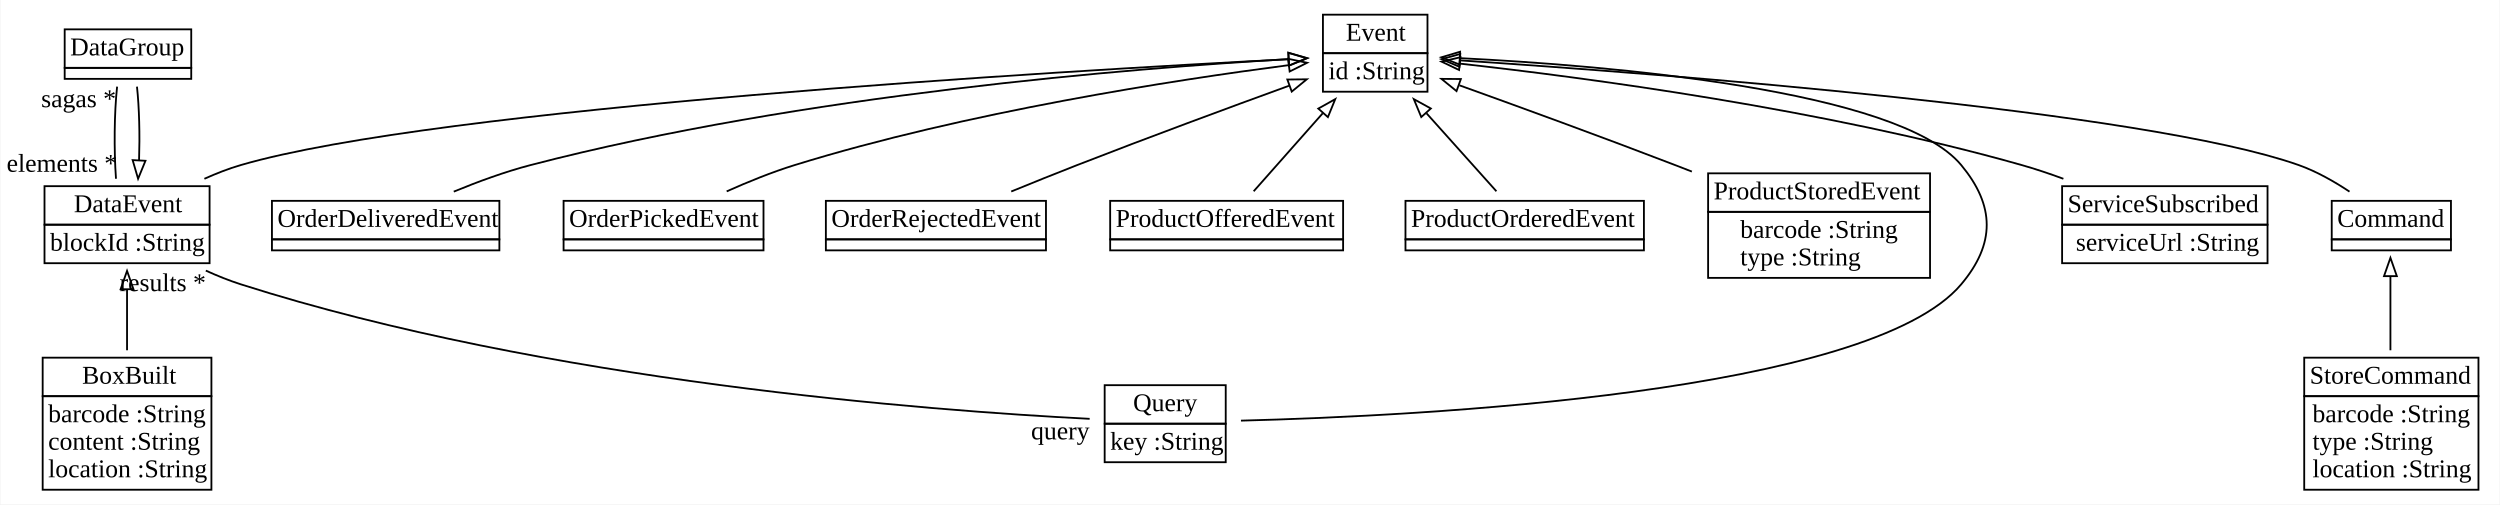
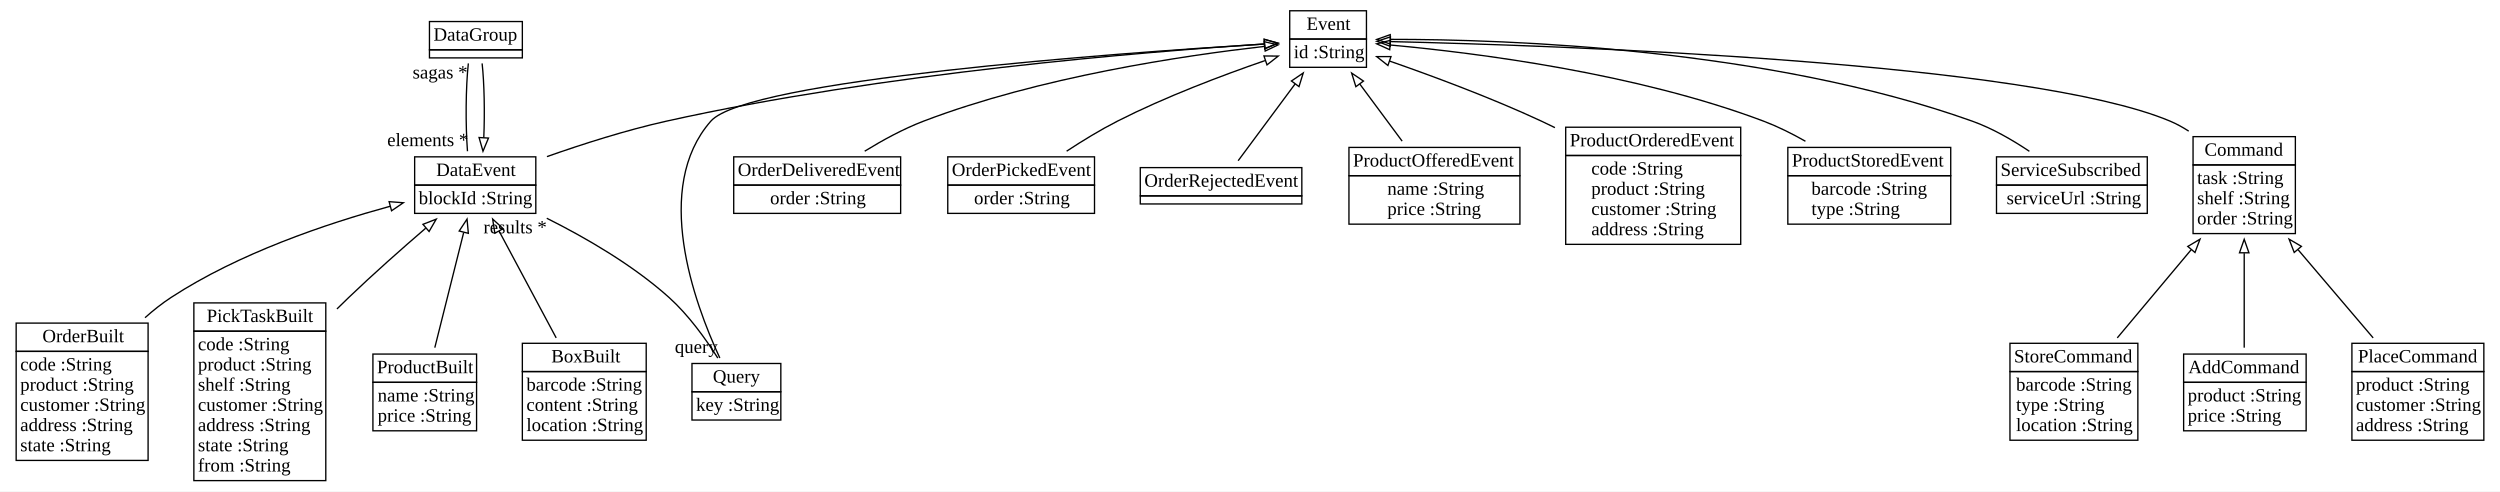
- <svg xmlns="http://www.w3.org/2000/svg" width="1363px" height="275px" viewBox="0.00 0.00 1362.52 275.00">
-   <g id="graph0" class="graph" transform="scale(1.0 1.0) rotate(0) translate(4 271)">
-     <polygon fill="white" stroke="none" points="-4,4 -4,-271 1358.52,-271 1358.52,4 -4,4" />
+ <svg xmlns="http://www.w3.org/2000/svg" width="1857px" height="365px" viewBox="0.00 0.00 1857.00 365.00">
+   <g id="graph0" class="graph" transform="scale(1.0 1.0) rotate(0) translate(4 361)">
+     <polygon fill="white" stroke="none" points="-4,4 -4,-361 1853,-361 1853,4 -4,4" />
    <g id="node1" class="node">
-       <polygon fill="none" stroke="black" points="19.023,-55 19.023,-76 111.023,-76 111.023,-55 19.023,-55" />
-       <text text-anchor="start" x="40.523" y="-61.8" font-family="Times New Roman,serif" font-size="14.00">BoxBuilt</text>
-       <polygon fill="none" stroke="black" points="19.023,-4 19.023,-55 111.023,-55 111.023,-4 19.023,-4" />
-       <text text-anchor="start" x="22.023" y="-40.8" font-family="Times New Roman,serif" font-size="14.00">barcode :String</text>
-       <text text-anchor="start" x="22.023" y="-25.8" font-family="Times New Roman,serif" font-size="14.00">content :String</text>
-       <text text-anchor="start" x="22.023" y="-10.8" font-family="Times New Roman,serif" font-size="14.00">location :String</text>
+       <polygon fill="none" stroke="black" points="1618,-77 1618,-98 1709,-98 1709,-77 1618,-77" />
+       <text text-anchor="start" x="1621.5" y="-83.8" font-family="Times New Roman,serif" font-size="14.00">AddCommand</text>
+       <polygon fill="none" stroke="black" points="1618,-41 1618,-77 1709,-77 1709,-41 1618,-41" />
+       <text text-anchor="start" x="1621" y="-62.8" font-family="Times New Roman,serif" font-size="14.00">product :String</text>
+       <text text-anchor="start" x="1621" y="-47.8" font-family="Times New Roman,serif" font-size="14.00">price :String</text>
    </g>
    <g id="node3" class="node">
-       <polygon fill="none" stroke="black" points="20.023,-148.5 20.023,-169.5 110.023,-169.5 110.023,-148.5 20.023,-148.5" />
-       <text text-anchor="start" x="36.023" y="-155.3" font-family="Times New Roman,serif" font-size="14.00">DataEvent</text>
-       <polygon fill="none" stroke="black" points="20.023,-127.5 20.023,-148.5 110.023,-148.5 110.023,-127.5 20.023,-127.5" />
-       <text text-anchor="start" x="23.023" y="-134.3" font-family="Times New Roman,serif" font-size="14.00">blockId :String</text>
+       <polygon fill="none" stroke="black" points="1625,-238.5 1625,-259.5 1701,-259.5 1701,-238.5 1625,-238.5" />
+       <text text-anchor="start" x="1633.5" y="-245.3" font-family="Times New Roman,serif" font-size="14.00">Command</text>
+       <polygon fill="none" stroke="black" points="1625,-187.5 1625,-238.5 1701,-238.5 1701,-187.5 1625,-187.5" />
+       <text text-anchor="start" x="1628" y="-224.3" font-family="Times New Roman,serif" font-size="14.00">task :String</text>
+       <text text-anchor="start" x="1628" y="-209.3" font-family="Times New Roman,serif" font-size="14.00">shelf :String</text>
+       <text text-anchor="start" x="1628" y="-194.3" font-family="Times New Roman,serif" font-size="14.00">order :String</text>
    </g>
    <g id="edge3" class="edge">
-       <path fill="none" stroke="black" d="M65.023,-80.052C65.023,-90.916 65.023,-102.63 65.023,-113.199" />
-       <polygon fill="none" stroke="black" points="61.523,-113.313 65.023,-123.313 68.523,-113.313 61.523,-113.313" />
+       <path fill="none" stroke="black" d="M1663,-102.759C1663,-123.075 1663,-149.851 1663,-172.93" />
+       <polygon fill="none" stroke="black" points="1659.5,-173.237 1663,-183.237 1666.5,-173.237 1659.5,-173.237" />
    </g>
    <g id="node2" class="node">
-       <polygon fill="none" stroke="black" points="1267.02,-140.5 1267.02,-161.5 1332.02,-161.5 1332.02,-140.5 1267.02,-140.5" />
-       <text text-anchor="start" x="1270.02" y="-147.3" font-family="Times New Roman,serif" font-size="14.00">Command</text>
-       <polygon fill="none" stroke="black" points="1267.02,-134.5 1267.02,-140.5 1332.02,-140.5 1332.02,-134.5 1267.02,-134.5" />
+       <polygon fill="none" stroke="black" points="384,-85 384,-106 476,-106 476,-85 384,-85" />
+       <text text-anchor="start" x="405.5" y="-91.8" font-family="Times New Roman,serif" font-size="14.00">BoxBuilt</text>
+       <polygon fill="none" stroke="black" points="384,-34 384,-85 476,-85 476,-34 384,-34" />
+       <text text-anchor="start" x="387" y="-70.8" font-family="Times New Roman,serif" font-size="14.00">barcode :String</text>
+       <text text-anchor="start" x="387" y="-55.8" font-family="Times New Roman,serif" font-size="14.00">content :String</text>
+       <text text-anchor="start" x="387" y="-40.8" font-family="Times New Roman,serif" font-size="14.00">location :String</text>
+     </g>
+     <g id="node4" class="node">
+       <polygon fill="none" stroke="black" points="304,-223.5 304,-244.5 394,-244.5 394,-223.5 304,-223.5" />
+       <text text-anchor="start" x="320" y="-230.3" font-family="Times New Roman,serif" font-size="14.00">DataEvent</text>
+       <polygon fill="none" stroke="black" points="304,-202.5 304,-223.5 394,-223.5 394,-202.5 304,-202.5" />
+       <text text-anchor="start" x="307" y="-209.3" font-family="Times New Roman,serif" font-size="14.00">blockId :String</text>
+     </g>
+     <g id="edge4" class="edge">
+       <path fill="none" stroke="black" d="M409.14,-110.015C395.981,-134.628 379.172,-166.068 366.671,-189.448" />
+       <polygon fill="none" stroke="black" points="363.568,-187.829 361.94,-198.298 369.741,-191.13 363.568,-187.829" />
+     </g>
+     <g id="node6" class="node">
+       <polygon fill="none" stroke="black" points="954,-332 954,-353 1011,-353 1011,-332 954,-332" />
+       <text text-anchor="start" x="966.5" y="-338.8" font-family="Times New Roman,serif" font-size="14.00">Event</text>
+       <polygon fill="none" stroke="black" points="954,-311 954,-332 1011,-332 1011,-311 954,-311" />
+       <text text-anchor="start" x="957" y="-317.8" font-family="Times New Roman,serif" font-size="14.00">id :String</text>
+     </g>
+     <g id="edge5" class="edge">
+       <path fill="none" stroke="black" d="M1621.78,-263.592C1617.35,-266.464 1612.72,-269.01 1608,-271 1503.41,-315.061 1155.82,-327.129 1028.91,-330.108" />
+       <polygon fill="none" stroke="black" points="1028.66,-326.613 1018.74,-330.338 1028.81,-333.611 1028.66,-326.613" />
    </g>
    <g id="node5" class="node">
-       <polygon fill="none" stroke="black" points="717.023,-242 717.023,-263 774.023,-263 774.023,-242 717.023,-242" />
-       <text text-anchor="start" x="729.523" y="-248.8" font-family="Times New Roman,serif" font-size="14.00">Event</text>
-       <polygon fill="none" stroke="black" points="717.023,-221 717.023,-242 774.023,-242 774.023,-221 717.023,-221" />
-       <text text-anchor="start" x="720.023" y="-227.8" font-family="Times New Roman,serif" font-size="14.00">id :String</text>
-     </g>
-     <g id="edge4" class="edge">
-       <path fill="none" stroke="black" d="M1276.72,-166.52C1268.44,-172.02 1258.69,-177.575 1249.02,-181 1165.22,-210.676 900.406,-230.847 791.993,-238.059" />
-       <polygon fill="none" stroke="black" points="791.444,-234.588 781.695,-238.737 791.903,-241.573 791.444,-234.588" />
-     </g>
-     <g id="node4" class="node">
-       <polygon fill="none" stroke="black" points="31.023,-234 31.023,-255 100.023,-255 100.023,-234 31.023,-234" />
-       <text text-anchor="start" x="34.023" y="-240.8" font-family="Times New Roman,serif" font-size="14.00">DataGroup</text>
-       <polygon fill="none" stroke="black" points="31.023,-228 31.023,-234 100.023,-234 100.023,-228 31.023,-228" />
+       <polygon fill="none" stroke="black" points="315,-324 315,-345 384,-345 384,-324 315,-324" />
+       <text text-anchor="start" x="318" y="-330.8" font-family="Times New Roman,serif" font-size="14.00">DataGroup</text>
+       <polygon fill="none" stroke="black" points="315,-318 315,-324 384,-324 384,-318 315,-318" />
    </g>
    <g id="edge1" class="edge">
-       <path fill="none" stroke="black" d="M59,-173.541C57.859,-189.319 58.062,-209.583 59.609,-223.766" />
-       <text text-anchor="middle" x="38.609" y="-212.566" font-family="Times New Roman,serif" font-size="14.00">sagas *</text>
-       <text text-anchor="middle" x="29.5" y="-177.341" font-family="Times New Roman,serif" font-size="14.00">elements *</text>
-     </g>
-     <g id="edge5" class="edge">
-       <path fill="none" stroke="black" d="M107.193,-173.522C113.677,-176.446 120.416,-179.075 127.023,-181 234.358,-212.264 573.461,-232.254 698.299,-238.715" />
-       <polygon fill="none" stroke="black" points="698.144,-242.212 708.31,-239.228 698.502,-235.221 698.144,-242.212" />
+       <path fill="none" stroke="black" d="M343.239,-248.666C341.732,-268.551 341.947,-296.24 343.886,-313.893" />
+       <text text-anchor="middle" x="322.886" y="-302.693" font-family="Times New Roman,serif" font-size="14.00">sagas *</text>
+       <text text-anchor="middle" x="313.739" y="-252.466" font-family="Times New Roman,serif" font-size="14.00">elements *</text>
    </g>
    <g id="edge6" class="edge">
-       <path fill="none" stroke="black" d="M70.437,-223.766C71.671,-212.464 72.05,-197.301 71.576,-183.622" />
-       <polygon fill="none" stroke="black" points="75.066,-183.343 71.046,-173.541 68.076,-183.71 75.066,-183.343" />
-     </g>
-     <g id="node6" class="node">
-       <polygon fill="none" stroke="black" points="144.023,-140.5 144.023,-161.5 268.023,-161.5 268.023,-140.5 144.023,-140.5" />
-       <text text-anchor="start" x="147.023" y="-147.3" font-family="Times New Roman,serif" font-size="14.00">OrderDeliveredEvent</text>
-       <polygon fill="none" stroke="black" points="144.023,-134.5 144.023,-140.5 268.023,-140.5 268.023,-134.5 144.023,-134.5" />
+       <path fill="none" stroke="black" d="M402.256,-244.671C428.617,-253.95 461.121,-264.349 491,-271 651.699,-306.772 847.063,-322.615 935.056,-328.316" />
+       <polygon fill="none" stroke="black" points="935.043,-331.822 945.245,-328.962 935.486,-324.837 935.043,-331.822" />
    </g>
    <g id="edge7" class="edge">
-       <path fill="none" stroke="black" d="M243.153,-166.522C256.16,-171.886 271.019,-177.356 285.023,-181 432.832,-219.46 614.08,-233.865 698.114,-238.748" />
-       <polygon fill="none" stroke="black" points="698.172,-242.257 708.353,-239.324 698.565,-235.268 698.172,-242.257" />
+       <path fill="none" stroke="black" d="M354.114,-313.893C355.742,-299.067 356.155,-277.162 355.353,-258.748" />
+       <polygon fill="none" stroke="black" points="358.841,-258.444 354.761,-248.666 351.853,-258.854 358.841,-258.444" />
    </g>
    <g id="node7" class="node">
-       <polygon fill="none" stroke="black" points="303.023,-140.5 303.023,-161.5 412.023,-161.5 412.023,-140.5 303.023,-140.5" />
-       <text text-anchor="start" x="306.023" y="-147.3" font-family="Times New Roman,serif" font-size="14.00">OrderPickedEvent</text>
-       <polygon fill="none" stroke="black" points="303.023,-134.5 303.023,-140.5 412.023,-140.5 412.023,-134.5 303.023,-134.5" />
+       <polygon fill="none" stroke="black" points="8,-100 8,-121 106,-121 106,-100 8,-100" />
+       <text text-anchor="start" x="27.5" y="-106.8" font-family="Times New Roman,serif" font-size="14.00">OrderBuilt</text>
+       <polygon fill="none" stroke="black" points="8,-19 8,-100 106,-100 106,-19 8,-19" />
+       <text text-anchor="start" x="11" y="-85.8" font-family="Times New Roman,serif" font-size="14.00">code :String</text>
+       <text text-anchor="start" x="11" y="-70.8" font-family="Times New Roman,serif" font-size="14.00">product :String</text>
+       <text text-anchor="start" x="11" y="-55.8" font-family="Times New Roman,serif" font-size="14.00">customer :String</text>
+       <text text-anchor="start" x="11" y="-40.8" font-family="Times New Roman,serif" font-size="14.00">address :String</text>
+       <text text-anchor="start" x="11" y="-25.8" font-family="Times New Roman,serif" font-size="14.00">state :String</text>
    </g>
    <g id="edge8" class="edge">
-       <path fill="none" stroke="black" d="M391.944,-166.66C403.533,-171.844 416.641,-177.169 429.023,-181 522.51,-209.922 636.084,-227.363 698.435,-235.489" />
-       <polygon fill="none" stroke="black" points="697.996,-238.961 708.36,-236.76 698.886,-232.018 697.996,-238.961" />
+       <path fill="none" stroke="black" d="M103.718,-125.012C109.856,-130.501 116.339,-135.647 123,-140 173.27,-172.851 238.359,-194.824 285.765,-207.776" />
+       <polygon fill="none" stroke="black" points="285.036,-211.204 295.601,-210.404 286.843,-204.441 285.036,-211.204" />
    </g>
    <g id="node8" class="node">
-       <polygon fill="none" stroke="black" points="446.023,-140.5 446.023,-161.5 566.023,-161.5 566.023,-140.5 446.023,-140.5" />
-       <text text-anchor="start" x="449.023" y="-147.3" font-family="Times New Roman,serif" font-size="14.00">OrderRejectedEvent</text>
-       <polygon fill="none" stroke="black" points="446.023,-134.5 446.023,-140.5 566.023,-140.5 566.023,-134.5 446.023,-134.5" />
+       <polygon fill="none" stroke="black" points="541,-223.5 541,-244.5 665,-244.5 665,-223.5 541,-223.5" />
+       <text text-anchor="start" x="544" y="-230.3" font-family="Times New Roman,serif" font-size="14.00">OrderDeliveredEvent</text>
+       <polygon fill="none" stroke="black" points="541,-202.5 541,-223.5 665,-223.5 665,-202.5 541,-202.5" />
+       <text text-anchor="start" x="568" y="-209.3" font-family="Times New Roman,serif" font-size="14.00">order :String</text>
    </g>
    <g id="edge9" class="edge">
-       <path fill="none" stroke="black" d="M547.081,-166.595C558.671,-171.339 571.315,-176.438 583.023,-181 621.772,-196.097 666.07,-212.441 698.539,-224.253" />
-       <polygon fill="none" stroke="black" points="697.623,-227.644 708.217,-227.767 700.012,-221.064 697.623,-227.644" />
+       <path fill="none" stroke="black" d="M638.298,-248.692C651.519,-256.82 666.983,-265.267 682,-271 768.076,-303.862 875.244,-319.738 935.399,-326.559" />
+       <polygon fill="none" stroke="black" points="935.031,-330.039 945.354,-327.653 935.796,-323.081 935.031,-330.039" />
    </g>
    <g id="node9" class="node">
-       <polygon fill="none" stroke="black" points="601.023,-140.5 601.023,-161.5 728.023,-161.5 728.023,-140.5 601.023,-140.5" />
-       <text text-anchor="start" x="604.023" y="-147.3" font-family="Times New Roman,serif" font-size="14.00">ProductOfferedEvent</text>
-       <polygon fill="none" stroke="black" points="601.023,-134.5 601.023,-140.5 728.023,-140.5 728.023,-134.5 601.023,-134.5" />
+       <polygon fill="none" stroke="black" points="700,-223.5 700,-244.5 809,-244.5 809,-223.5 700,-223.5" />
+       <text text-anchor="start" x="703" y="-230.3" font-family="Times New Roman,serif" font-size="14.00">OrderPickedEvent</text>
+       <polygon fill="none" stroke="black" points="700,-202.5 700,-223.5 809,-223.5 809,-202.5 700,-202.5" />
+       <text text-anchor="start" x="719.5" y="-209.3" font-family="Times New Roman,serif" font-size="14.00">order :String</text>
    </g>
    <g id="edge10" class="edge">
-       <path fill="none" stroke="black" d="M679.259,-166.71C689.853,-178.679 704.289,-194.985 716.936,-209.272" />
-       <polygon fill="none" stroke="black" points="714.494,-211.794 723.743,-216.961 719.735,-207.154 714.494,-211.794" />
+       <path fill="none" stroke="black" d="M788.296,-248.701C799.957,-256.369 813.266,-264.527 826,-271 861.595,-289.095 903.997,-305.073 935.604,-315.982" />
+       <polygon fill="none" stroke="black" points="934.87,-319.429 945.465,-319.341 937.128,-312.803 934.87,-319.429" />
    </g>
    <g id="node10" class="node">
-       <polygon fill="none" stroke="black" points="762.023,-140.5 762.023,-161.5 892.023,-161.5 892.023,-140.5 762.023,-140.5" />
-       <text text-anchor="start" x="765.023" y="-147.3" font-family="Times New Roman,serif" font-size="14.00">ProductOrderedEvent</text>
-       <polygon fill="none" stroke="black" points="762.023,-134.5 762.023,-140.5 892.023,-140.5 892.023,-134.5 762.023,-134.5" />
+       <polygon fill="none" stroke="black" points="843,-215.5 843,-236.5 963,-236.5 963,-215.5 843,-215.5" />
+       <text text-anchor="start" x="846" y="-222.3" font-family="Times New Roman,serif" font-size="14.00">OrderRejectedEvent</text>
+       <polygon fill="none" stroke="black" points="843,-209.5 843,-215.5 963,-215.5 963,-209.5 843,-209.5" />
    </g>
    <g id="edge11" class="edge">
-       <path fill="none" stroke="black" d="M811.6,-166.71C800.874,-178.679 786.261,-194.985 773.457,-209.272" />
-       <polygon fill="none" stroke="black" points="770.634,-207.178 766.566,-216.961 775.847,-211.85 770.634,-207.178" />
+       <path fill="none" stroke="black" d="M915.693,-241.611C927.091,-256.977 944.128,-279.944 958.078,-298.75" />
+       <polygon fill="none" stroke="black" points="955.271,-300.841 964.04,-306.788 960.893,-296.671 955.271,-300.841" />
    </g>
    <g id="node11" class="node">
-       <polygon fill="none" stroke="black" points="927.023,-155.5 927.023,-176.5 1048.02,-176.5 1048.02,-155.5 927.023,-155.5" />
-       <text text-anchor="start" x="930.023" y="-162.3" font-family="Times New Roman,serif" font-size="14.00">ProductStoredEvent</text>
-       <polygon fill="none" stroke="black" points="927.023,-119.5 927.023,-155.5 1048.02,-155.5 1048.02,-119.5 927.023,-119.5" />
-       <text text-anchor="start" x="944.523" y="-141.3" font-family="Times New Roman,serif" font-size="14.00">barcode :String</text>
-       <text text-anchor="start" x="944.523" y="-126.3" font-family="Times New Roman,serif" font-size="14.00">type :String</text>
+       <polygon fill="none" stroke="black" points="140,-115 140,-136 238,-136 238,-115 140,-115" />
+       <text text-anchor="start" x="149.5" y="-121.8" font-family="Times New Roman,serif" font-size="14.00">PickTaskBuilt</text>
+       <polygon fill="none" stroke="black" points="140,-4 140,-115 238,-115 238,-4 140,-4" />
+       <text text-anchor="start" x="143" y="-100.8" font-family="Times New Roman,serif" font-size="14.00">code :String</text>
+       <text text-anchor="start" x="143" y="-85.8" font-family="Times New Roman,serif" font-size="14.00">product :String</text>
+       <text text-anchor="start" x="143" y="-70.8" font-family="Times New Roman,serif" font-size="14.00">shelf :String</text>
+       <text text-anchor="start" x="143" y="-55.8" font-family="Times New Roman,serif" font-size="14.00">customer :String</text>
+       <text text-anchor="start" x="143" y="-40.8" font-family="Times New Roman,serif" font-size="14.00">address :String</text>
+       <text text-anchor="start" x="143" y="-25.8" font-family="Times New Roman,serif" font-size="14.00">state :String</text>
+       <text text-anchor="start" x="143" y="-10.8" font-family="Times New Roman,serif" font-size="14.00">from :String</text>
    </g>
    <g id="edge12" class="edge">
-       <path fill="none" stroke="black" d="M918.169,-177.45C915.081,-178.658 912.022,-179.846 909.023,-181 869.533,-196.193 824.358,-212.653 791.434,-224.483" />
-       <polygon fill="none" stroke="black" points="789.861,-221.329 781.629,-227.999 792.224,-227.918 789.861,-221.329" />
+       <path fill="none" stroke="black" d="M246.29,-131.513C249.213,-134.405 252.127,-137.248 255,-140 273.355,-157.585 294.581,-176.34 312.213,-191.517" />
+       <polygon fill="none" stroke="black" points="310.167,-194.373 320.038,-198.221 314.721,-189.057 310.167,-194.373" />
    </g>
    <g id="node12" class="node">
-       <polygon fill="none" stroke="black" points="598.023,-40 598.023,-61 664.023,-61 664.023,-40 598.023,-40" />
-       <text text-anchor="start" x="613.523" y="-46.8" font-family="Times New Roman,serif" font-size="14.00">Query</text>
-       <polygon fill="none" stroke="black" points="598.023,-19 598.023,-40 664.023,-40 664.023,-19 598.023,-19" />
-       <text text-anchor="start" x="601.023" y="-25.8" font-family="Times New Roman,serif" font-size="14.00">key :String</text>
+       <polygon fill="none" stroke="black" points="1743,-85 1743,-106 1841,-106 1841,-85 1743,-85" />
+       <text text-anchor="start" x="1747.5" y="-91.8" font-family="Times New Roman,serif" font-size="14.00">PlaceCommand</text>
+       <polygon fill="none" stroke="black" points="1743,-34 1743,-85 1841,-85 1841,-34 1743,-34" />
+       <text text-anchor="start" x="1746" y="-70.8" font-family="Times New Roman,serif" font-size="14.00">product :String</text>
+       <text text-anchor="start" x="1746" y="-55.8" font-family="Times New Roman,serif" font-size="14.00">customer :String</text>
+       <text text-anchor="start" x="1746" y="-40.8" font-family="Times New Roman,serif" font-size="14.00">address :String</text>
+     </g>
+     <g id="edge13" class="edge">
+       <path fill="none" stroke="black" d="M1758.78,-110.015C1741.77,-129.994 1720.92,-154.473 1703.03,-175.487" />
+       <polygon fill="none" stroke="black" points="1700.15,-173.471 1696.33,-183.354 1705.48,-178.009 1700.15,-173.471" />
+     </g>
+     <g id="node13" class="node">
+       <polygon fill="none" stroke="black" points="273,-77 273,-98 350,-98 350,-77 273,-77" />
+       <text text-anchor="start" x="276" y="-83.8" font-family="Times New Roman,serif" font-size="14.00">ProductBuilt</text>
+       <polygon fill="none" stroke="black" points="273,-41 273,-77 350,-77 350,-41 273,-41" />
+       <text text-anchor="start" x="276.5" y="-62.8" font-family="Times New Roman,serif" font-size="14.00">name :String</text>
+       <text text-anchor="start" x="276.5" y="-47.8" font-family="Times New Roman,serif" font-size="14.00">price :String</text>
+     </g>
+     <g id="edge14" class="edge">
+       <path fill="none" stroke="black" d="M318.966,-102.759C325.24,-127.773 333.97,-162.579 340.402,-188.221" />
+       <polygon fill="none" stroke="black" points="337.089,-189.4 342.917,-198.248 343.879,-187.697 337.089,-189.4" />
+     </g>
+     <g id="node14" class="node">
+       <polygon fill="none" stroke="black" points="998,-230.5 998,-251.5 1125,-251.5 1125,-230.5 998,-230.5" />
+       <text text-anchor="start" x="1001" y="-237.3" font-family="Times New Roman,serif" font-size="14.00">ProductOfferedEvent</text>
+       <polygon fill="none" stroke="black" points="998,-194.5 998,-230.5 1125,-230.5 1125,-194.5 998,-194.5" />
+       <text text-anchor="start" x="1026.5" y="-216.3" font-family="Times New Roman,serif" font-size="14.00">name :String</text>
+       <text text-anchor="start" x="1026.5" y="-201.3" font-family="Times New Roman,serif" font-size="14.00">price :String</text>
+     </g>
+     <g id="edge15" class="edge">
+       <path fill="none" stroke="black" d="M1037.51,-256.165C1027.57,-269.57 1015.99,-285.172 1006,-298.65" />
+       <polygon fill="none" stroke="black" points="1003.15,-296.613 1000,-306.729 1008.77,-300.783 1003.15,-296.613" />
+     </g>
+     <g id="node15" class="node">
+       <polygon fill="none" stroke="black" points="1159,-245.5 1159,-266.5 1289,-266.5 1289,-245.5 1159,-245.5" />
+       <text text-anchor="start" x="1162" y="-252.3" font-family="Times New Roman,serif" font-size="14.00">ProductOrderedEvent</text>
+       <polygon fill="none" stroke="black" points="1159,-179.5 1159,-245.5 1289,-245.5 1289,-179.5 1159,-179.5" />
+       <text text-anchor="start" x="1178" y="-231.3" font-family="Times New Roman,serif" font-size="14.00">code :String</text>
+       <text text-anchor="start" x="1178" y="-216.3" font-family="Times New Roman,serif" font-size="14.00">product :String</text>
+       <text text-anchor="start" x="1178" y="-201.3" font-family="Times New Roman,serif" font-size="14.00">customer :String</text>
+       <text text-anchor="start" x="1178" y="-186.3" font-family="Times New Roman,serif" font-size="14.00">address :String</text>
+     </g>
+     <g id="edge16" class="edge">
+       <path fill="none" stroke="black" d="M1150.99,-266.184C1147.64,-267.853 1144.29,-269.466 1141,-271 1103.91,-288.268 1060.36,-304.432 1028.22,-315.622" />
+       <polygon fill="none" stroke="black" points="1026.94,-312.36 1018.63,-318.931 1029.23,-318.977 1026.94,-312.36" />
+     </g>
+     <g id="node16" class="node">
+       <polygon fill="none" stroke="black" points="1324,-230.5 1324,-251.5 1445,-251.5 1445,-230.5 1324,-230.5" />
+       <text text-anchor="start" x="1327" y="-237.3" font-family="Times New Roman,serif" font-size="14.00">ProductStoredEvent</text>
+       <polygon fill="none" stroke="black" points="1324,-194.5 1324,-230.5 1445,-230.5 1445,-194.5 1324,-194.5" />
+       <text text-anchor="start" x="1341.5" y="-216.3" font-family="Times New Roman,serif" font-size="14.00">barcode :String</text>
+       <text text-anchor="start" x="1341.5" y="-201.3" font-family="Times New Roman,serif" font-size="14.00">type :String</text>
+     </g>
+     <g id="edge17" class="edge">
+       <path fill="none" stroke="black" d="M1337.08,-256.07C1327.14,-261.719 1316.47,-267.053 1306,-271 1211.43,-306.635 1093.08,-321.661 1028.82,-327.552" />
+       <polygon fill="none" stroke="black" points="1028.25,-324.088 1018.6,-328.452 1028.87,-331.061 1028.25,-324.088" />
+     </g>
+     <g id="node17" class="node">
+       <polygon fill="none" stroke="black" points="510,-70 510,-91 576,-91 576,-70 510,-70" />
+       <text text-anchor="start" x="525.5" y="-76.8" font-family="Times New Roman,serif" font-size="14.00">Query</text>
+       <polygon fill="none" stroke="black" points="510,-49 510,-70 576,-70 576,-49 510,-49" />
+       <text text-anchor="start" x="513" y="-55.8" font-family="Times New Roman,serif" font-size="14.00">key :String</text>
    </g>
    <g id="edge2" class="edge">
-       <path fill="none" stroke="black" d="M589.84,-42.655C502.538,-47.125 293.258,-62.952 127.023,-116 120.697,-118.019 114.228,-120.624 107.968,-123.471" />
-       <text text-anchor="middle" x="84.468" y="-112.271" font-family="Times New Roman,serif" font-size="14.00">results *</text>
-       <text text-anchor="middle" x="573.84" y="-31.455" font-family="Times New Roman,serif" font-size="14.00">query</text>
-     </g>
-     <g id="edge13" class="edge">
-       <path fill="none" stroke="black" d="M672.335,-41.669C770.826,-44.227 1014.97,-56.559 1065.02,-116 1083.63,-138.098 1083.47,-158.77 1065.02,-181 1030.86,-222.158 872.325,-235.254 791.975,-239.284" />
-       <polygon fill="none" stroke="black" points="791.466,-235.804 781.643,-239.774 791.798,-242.797 791.466,-235.804" />
-     </g>
-     <g id="node13" class="node">
-       <polygon fill="none" stroke="black" points="1120.02,-148.5 1120.02,-169.5 1232.02,-169.5 1232.02,-148.5 1120.02,-148.5" />
-       <text text-anchor="start" x="1123.02" y="-155.3" font-family="Times New Roman,serif" font-size="14.00">ServiceSubscribed</text>
-       <polygon fill="none" stroke="black" points="1120.02,-127.5 1120.02,-148.5 1232.02,-148.5 1232.02,-127.5 1120.02,-127.5" />
-       <text text-anchor="start" x="1127.52" y="-134.3" font-family="Times New Roman,serif" font-size="14.00">serviceUrl :String</text>
-     </g>
-     <g id="edge14" class="edge">
-       <path fill="none" stroke="black" d="M1120.72,-173.528C1113.18,-176.304 1105.47,-178.89 1098.02,-181 990.503,-211.463 859.916,-228.73 791.68,-236.312" />
-       <polygon fill="none" stroke="black" points="791.238,-232.839 781.676,-237.403 791.997,-239.798 791.238,-232.839" />
-     </g>
-     <g id="node14" class="node">
-       <polygon fill="none" stroke="black" points="1252.02,-55 1252.02,-76 1347.02,-76 1347.02,-55 1252.02,-55" />
-       <text text-anchor="start" x="1255.02" y="-61.8" font-family="Times New Roman,serif" font-size="14.00">StoreCommand</text>
-       <polygon fill="none" stroke="black" points="1252.02,-4 1252.02,-55 1347.02,-55 1347.02,-4 1252.02,-4" />
-       <text text-anchor="start" x="1256.52" y="-40.8" font-family="Times New Roman,serif" font-size="14.00">barcode :String</text>
-       <text text-anchor="start" x="1256.52" y="-25.8" font-family="Times New Roman,serif" font-size="14.00">type :String</text>
-       <text text-anchor="start" x="1256.52" y="-10.8" font-family="Times New Roman,serif" font-size="14.00">location :String</text>
-     </g>
-     <g id="edge15" class="edge">
-       <path fill="none" stroke="black" d="M1299.02,-80.052C1299.02,-93.459 1299.02,-108.162 1299.02,-120.409" />
-       <polygon fill="none" stroke="black" points="1295.52,-120.444 1299.02,-130.444 1302.52,-120.444 1295.52,-120.444" />
+       <path fill="none" stroke="black" d="M529.189,-95.023C520.17,-109.283 507.415,-127.047 493,-140 466.103,-164.167 430.97,-184.467 402.141,-198.882" />
+       <text text-anchor="middle" x="378.641" y="-187.682" font-family="Times New Roman,serif" font-size="14.00">results *</text>
+       <text text-anchor="middle" x="513.189" y="-98.823" font-family="Times New Roman,serif" font-size="14.00">query</text>
+     </g>
+     <g id="edge18" class="edge">
+       <path fill="none" stroke="black" d="M530.689,-95.075C511.433,-136.505 480.635,-221.583 524,-271 550.87,-301.619 823.629,-321.432 935.009,-328.303" />
+       <polygon fill="none" stroke="black" points="935.077,-331.813 945.271,-328.927 935.502,-324.826 935.077,-331.813" />
+     </g>
+     <g id="node18" class="node">
+       <polygon fill="none" stroke="black" points="1479,-223.5 1479,-244.5 1591,-244.5 1591,-223.5 1479,-223.5" />
+       <text text-anchor="start" x="1482" y="-230.3" font-family="Times New Roman,serif" font-size="14.00">ServiceSubscribed</text>
+       <polygon fill="none" stroke="black" points="1479,-202.5 1479,-223.5 1591,-223.5 1591,-202.5 1479,-202.5" />
+       <text text-anchor="start" x="1486.5" y="-209.3" font-family="Times New Roman,serif" font-size="14.00">serviceUrl :String</text>
+     </g>
+     <g id="edge19" class="edge">
+       <path fill="none" stroke="black" d="M1503.43,-248.602C1490.86,-257.027 1475.86,-265.696 1461,-271 1309.68,-325.008 1116.38,-331.775 1028.83,-331.767" />
+       <polygon fill="none" stroke="black" points="1028.7,-328.267 1018.69,-331.735 1028.67,-335.267 1028.7,-328.267" />
+     </g>
+     <g id="node19" class="node">
+       <polygon fill="none" stroke="black" points="1489,-85 1489,-106 1584,-106 1584,-85 1489,-85" />
+       <text text-anchor="start" x="1492" y="-91.8" font-family="Times New Roman,serif" font-size="14.00">StoreCommand</text>
+       <polygon fill="none" stroke="black" points="1489,-34 1489,-85 1584,-85 1584,-34 1489,-34" />
+       <text text-anchor="start" x="1493.5" y="-70.8" font-family="Times New Roman,serif" font-size="14.00">barcode :String</text>
+       <text text-anchor="start" x="1493.5" y="-55.8" font-family="Times New Roman,serif" font-size="14.00">type :String</text>
+       <text text-anchor="start" x="1493.5" y="-40.8" font-family="Times New Roman,serif" font-size="14.00">location :String</text>
+     </g>
+     <g id="edge20" class="edge">
+       <path fill="none" stroke="black" d="M1568.71,-110.015C1585.45,-129.994 1605.97,-154.473 1623.59,-175.487" />
+       <polygon fill="none" stroke="black" points="1621.08,-177.939 1630.18,-183.354 1626.44,-173.442 1621.08,-177.939" />
    </g>
  </g>
</svg>
